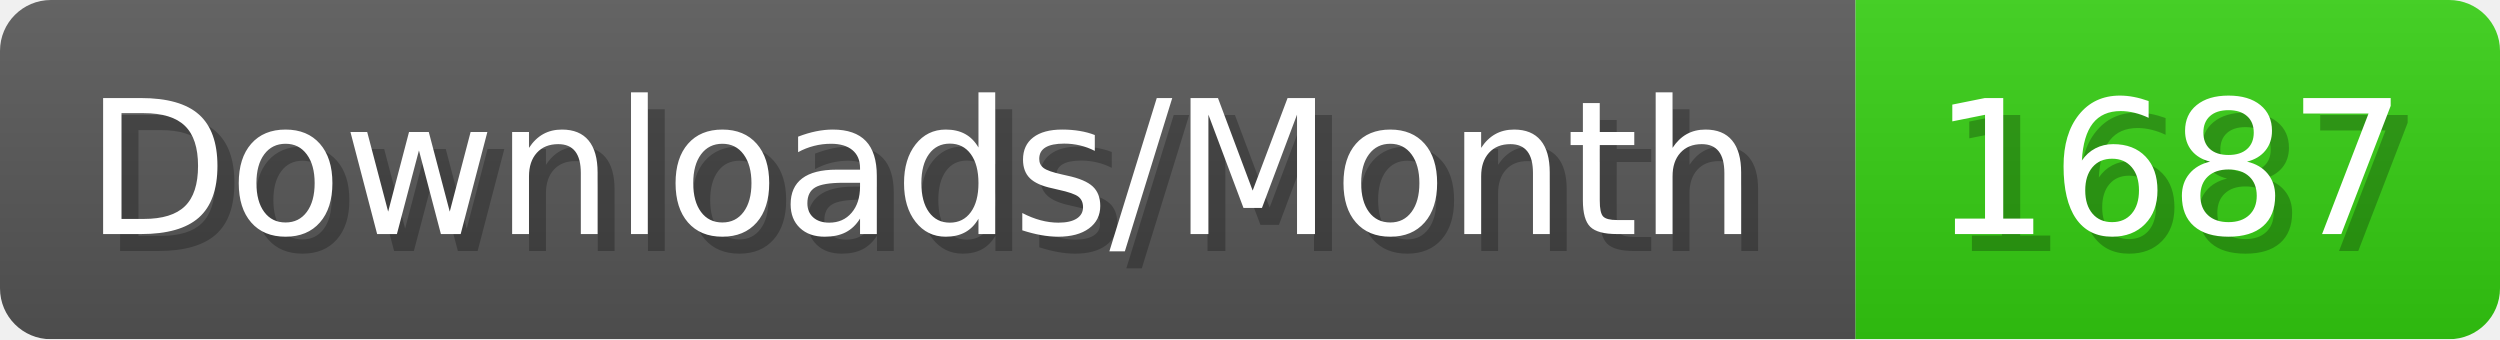
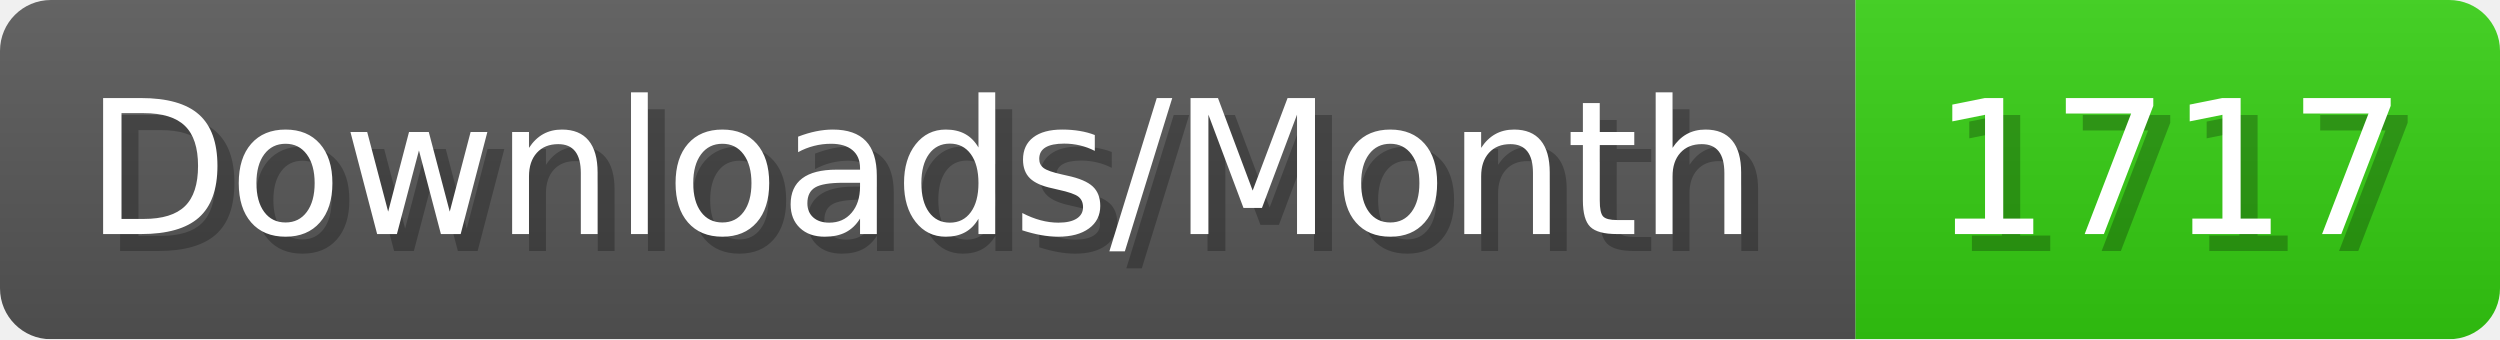
- <svg xmlns="http://www.w3.org/2000/svg" width="147.4" height="20" viewBox="0 0 1474 200" role="img" aria-label="Downloads/Month: 1687">
+ <svg xmlns="http://www.w3.org/2000/svg" width="147.4" height="20" viewBox="0 0 1474 200" role="img" aria-label="Downloads/Month: 1717">
  <linearGradient id="YlXUI" x2="0" y2="100%">
    <stop offset="0" stop-opacity=".1" stop-color="#EEE" />
    <stop offset="1" stop-opacity=".1" />
  </linearGradient>
  <mask id="JHhop">
    <rect width="1474" height="200" rx="30" fill="#FFF" />
  </mask>
  <g mask="url(#JHhop)">
    <rect width="1094" height="200" fill="#555" />
    <rect width="380" height="200" fill="#3C1" x="1094" />
    <rect width="1474" height="200" fill="url(#YlXUI)" />
  </g>
  <g aria-hidden="true" fill="#fff" text-anchor="start" font-family="Verdana,DejaVu Sans,sans-serif" font-size="110">
    <text x="60" y="148" textLength="994" fill="#000" opacity="0.25">Downloads/Month</text>
    <text x="50" y="138" textLength="994">Downloads/Month</text>
-     <text x="1149" y="148" textLength="280" fill="#000" opacity="0.25">1687</text>
-     <text x="1139" y="138" textLength="280">1687</text>
+     <text x="1149" y="148" textLength="280" fill="#000" opacity="0.25">1717</text>
+     <text x="1139" y="138" textLength="280">1717</text>
  </g>
</svg>
